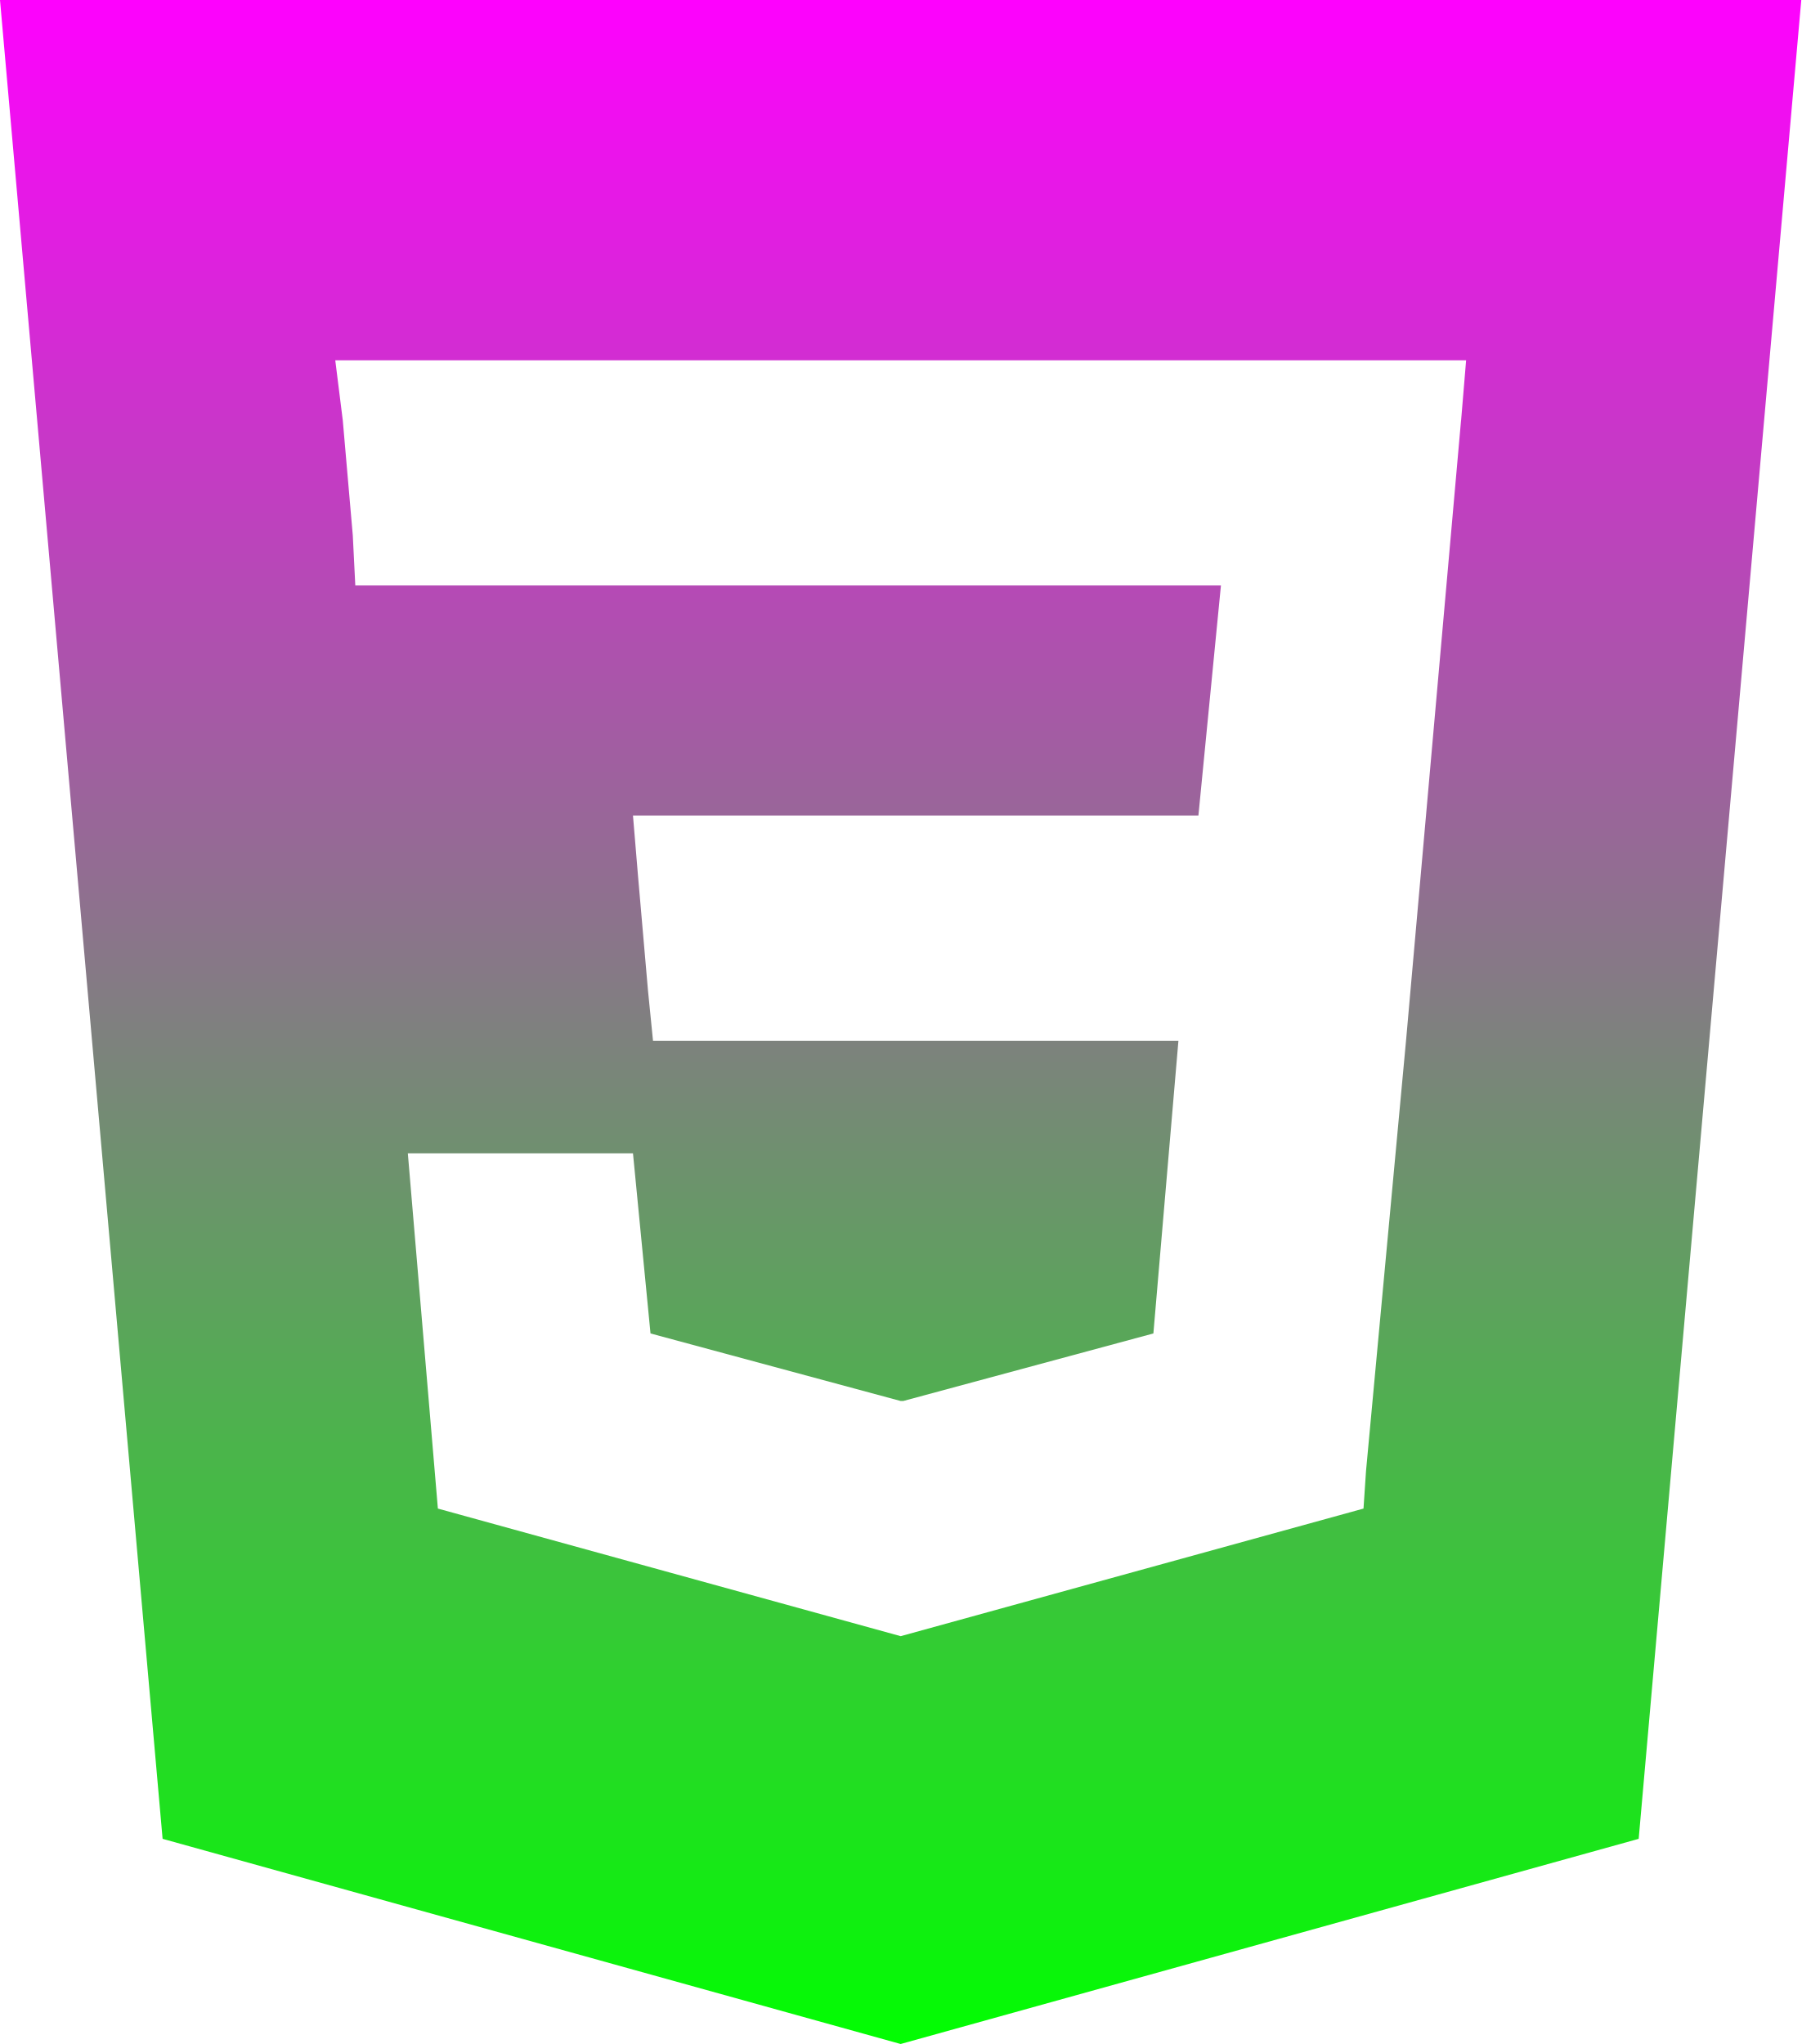
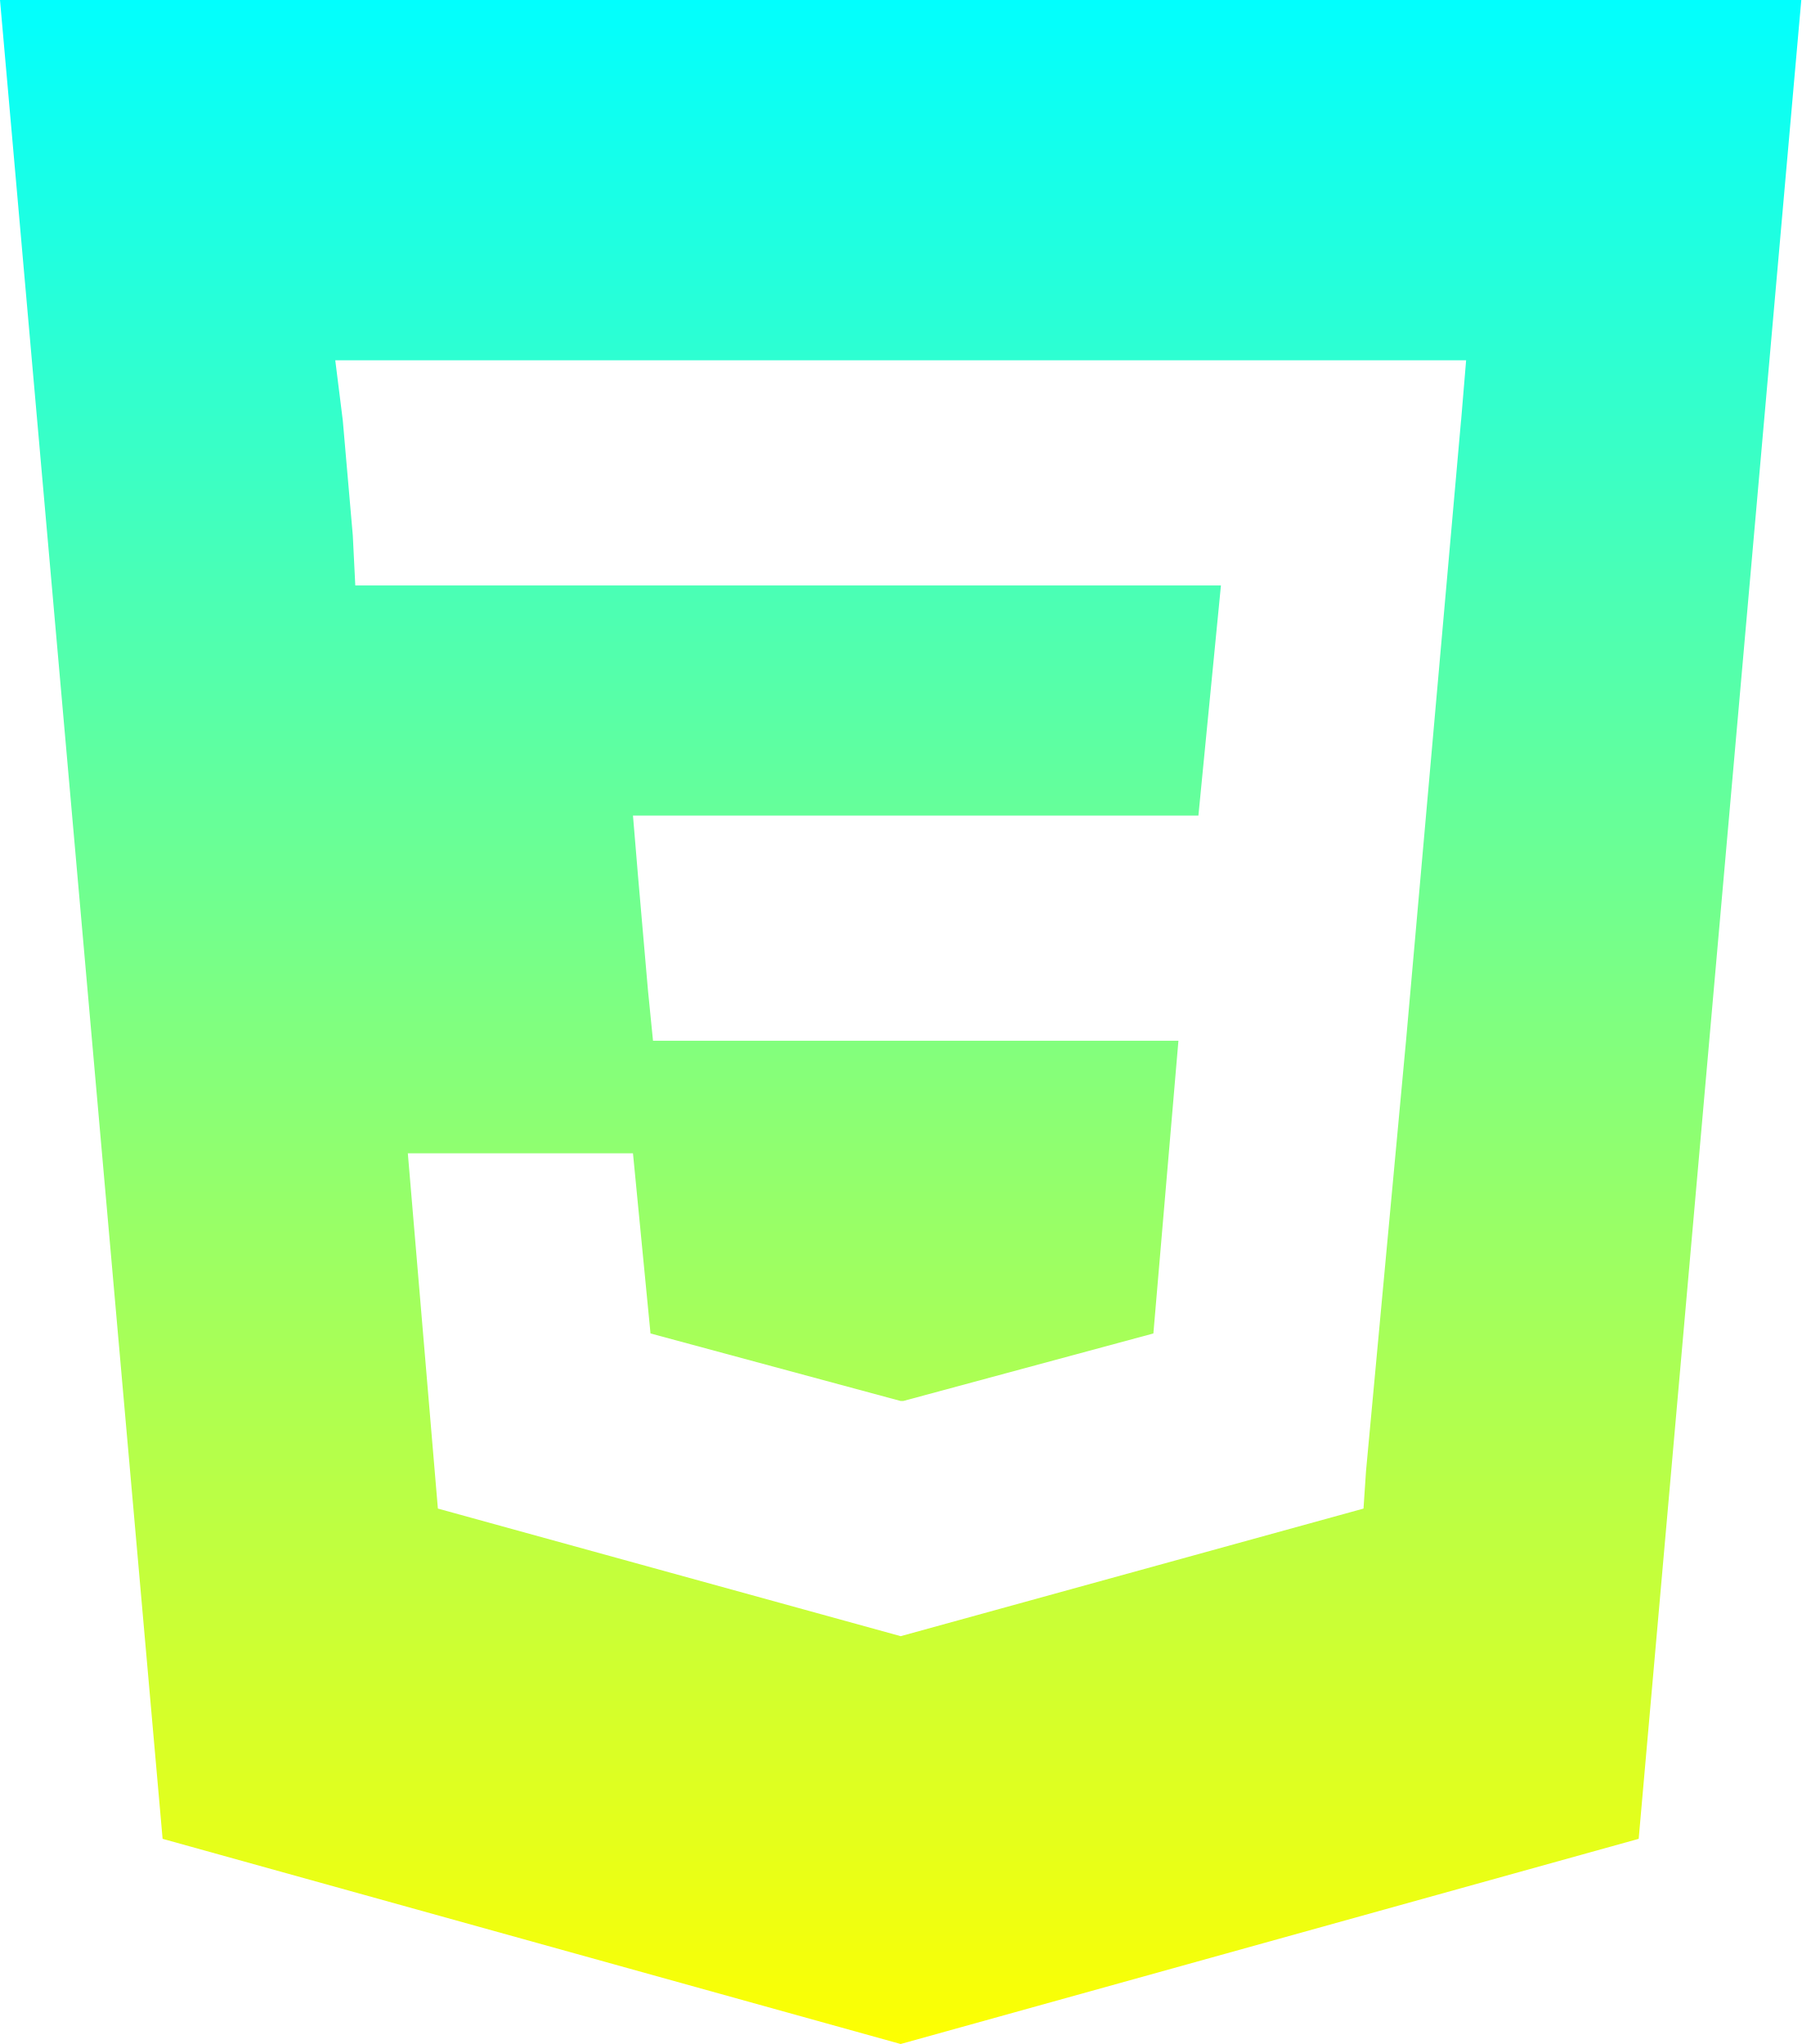
<svg xmlns="http://www.w3.org/2000/svg" width="35.251mm" height="40mm" version="1.1" viewBox="0 0 35.251 40">
  <g transform="translate(3.1372e-7 -.00010826)">
    <g stroke-width="1.253" aria-label="">
      <style>
@keyframes animate {
0% {
filter: hue-rotate(360deg);}
100% {
filter: hue-rotate(0deg);}
}
path {
fill: url(#grad);
animation: animate linear 5s infinite ;
}
</style>
      <linearGradient id="grad" gradientTransform="rotate (90)">
-         <stop offset="0%" stop-color="#f0f" />
-         <stop offset="100%" stop-color="#0f0" />
+         <stop offset="0%" stop-color="#0ff" />
+         <stop offset="100%" stop-color="#ff0" />
      </linearGradient>
      <path d="m-3.1372e-7 1.0826e-4 3.182 35.985 14.443 4.015 14.443-4.015 3.182-35.985zm28.592 8.225-1.077 12.142-0.783 8.421-0.049 0.734-9.057 2.497-9.057-2.497-0.588-6.952h4.406l0.343 3.525 4.896 1.322h0.049l4.896-1.322 0.49-5.728h-10.282l-0.098-0.979-0.196-2.252-0.098-1.175h11.065l0.441-4.504h-16.94l-0.049-0.979-0.196-2.252-0.147-1.175h22.13l-0.098 1.175z" />
    </g>
  </g>
</svg>
